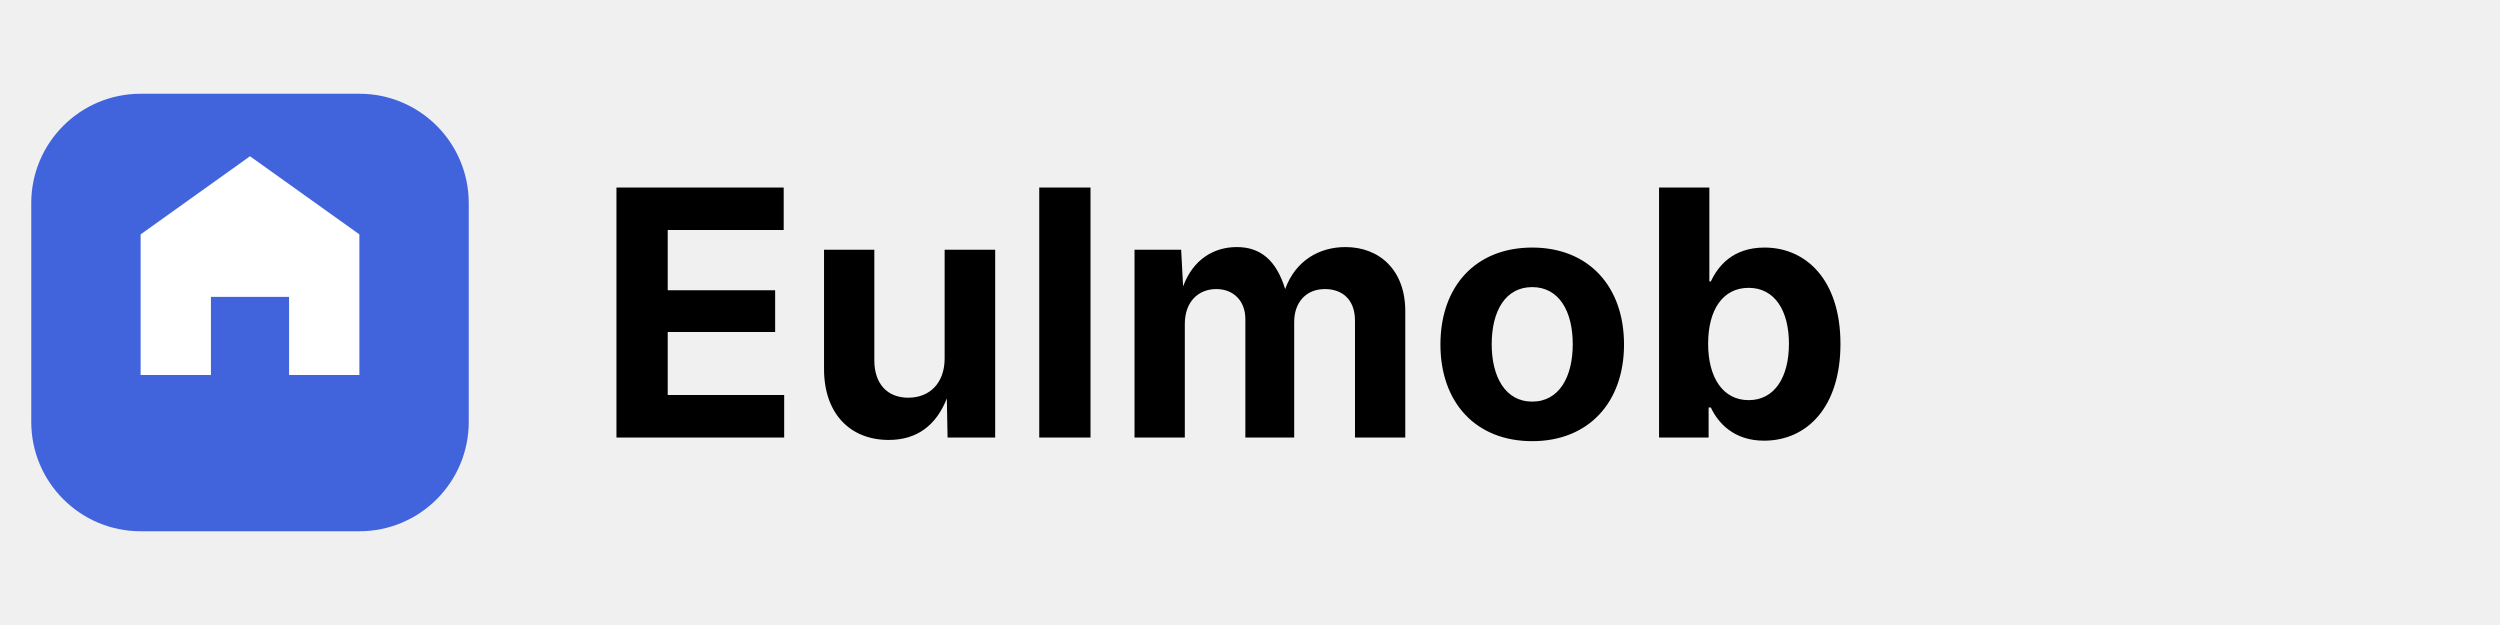
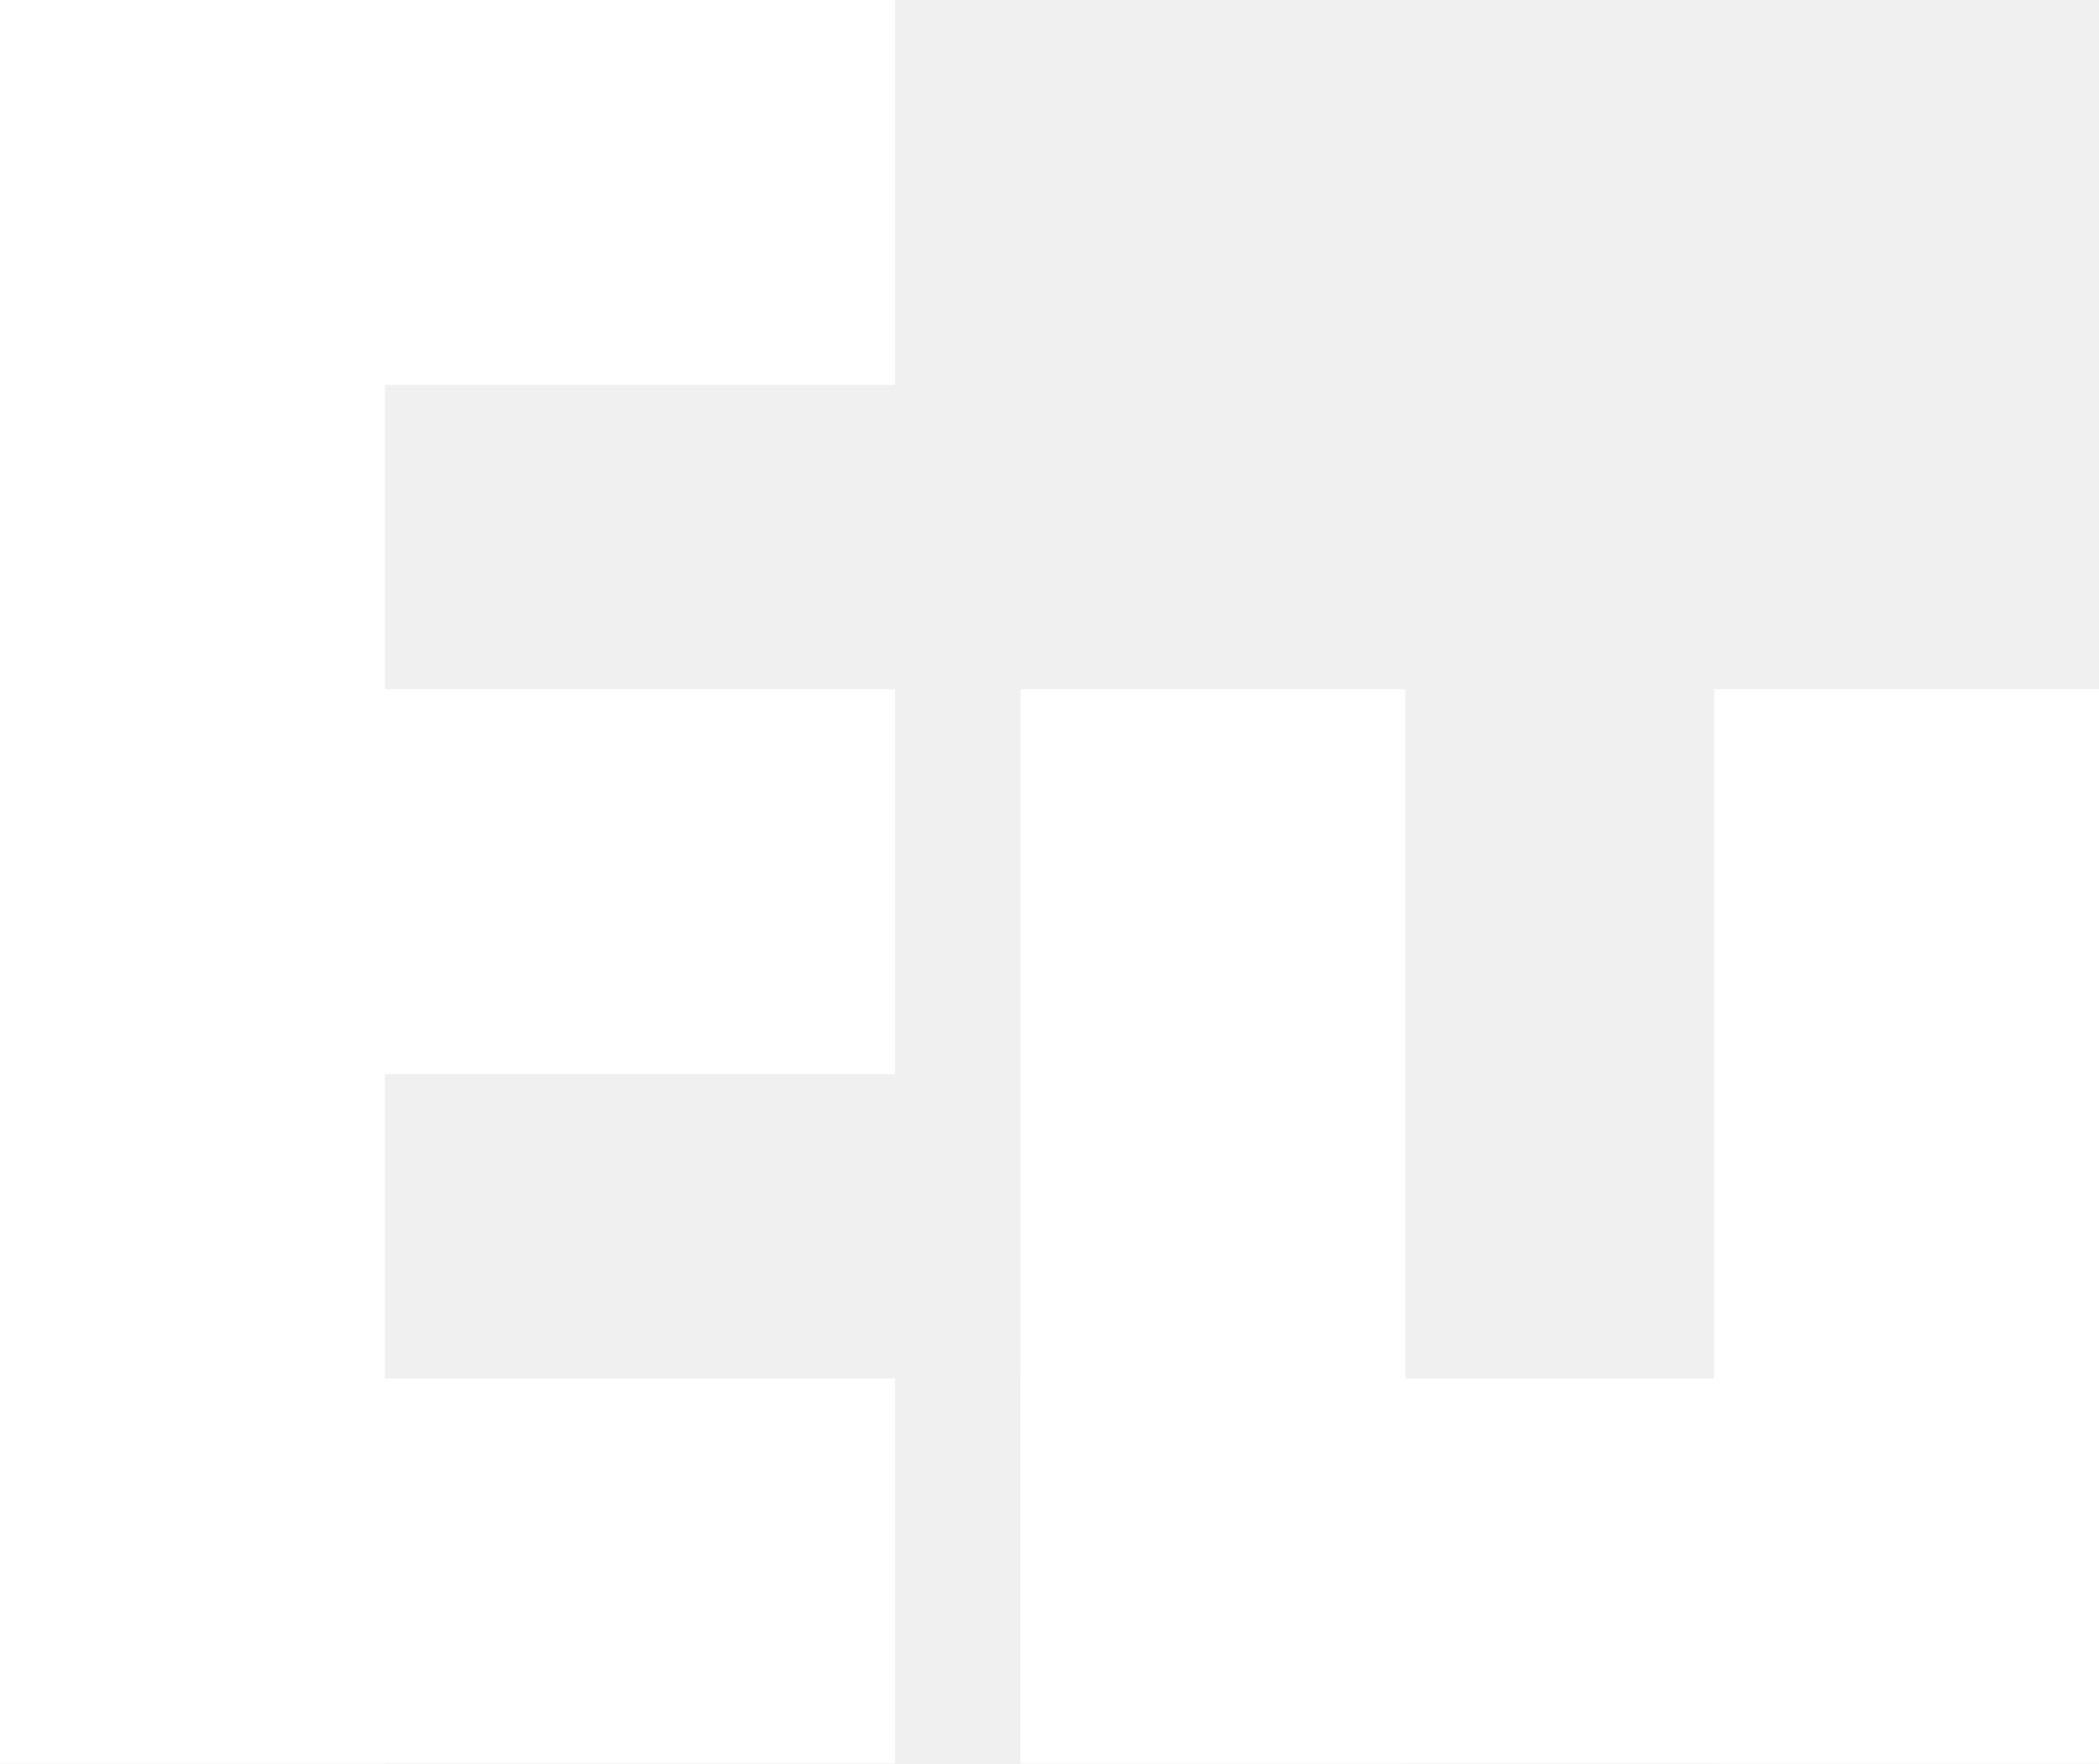
- <svg xmlns="http://www.w3.org/2000/svg" viewBox="0 0 160 40" role="img" aria-label="EuImob">
-   <rect x="2" y="6" width="28" height="28" rx="7" fill="#4164dd" />
-   <path d="M9 24V15l7-5 7 5v9h-4.5v-5h-5v5z" fill="#fff" />
-   <text x="38" y="28" font-family="Inter, Arial, sans-serif" font-size="22" font-weight="700" fill="currentColor">EuImob</text>
+ <svg xmlns="http://www.w3.org/2000/svg" viewBox="0 0 469 394" role="img" aria-label="Eu Imob">
+   <g fill="#fff">
+     <rect width="86" height="394" />
+     <rect width="200" height="86" />
+     <rect y="154" width="200" height="86" />
+     <rect y="308" width="200" height="86" />
+     <rect x="228" y="154" width="86" height="240" />
+     <rect x="383" y="154" width="86" height="240" />
+     <rect x="228" y="308" width="241" height="86" />
+   </g>
</svg>
